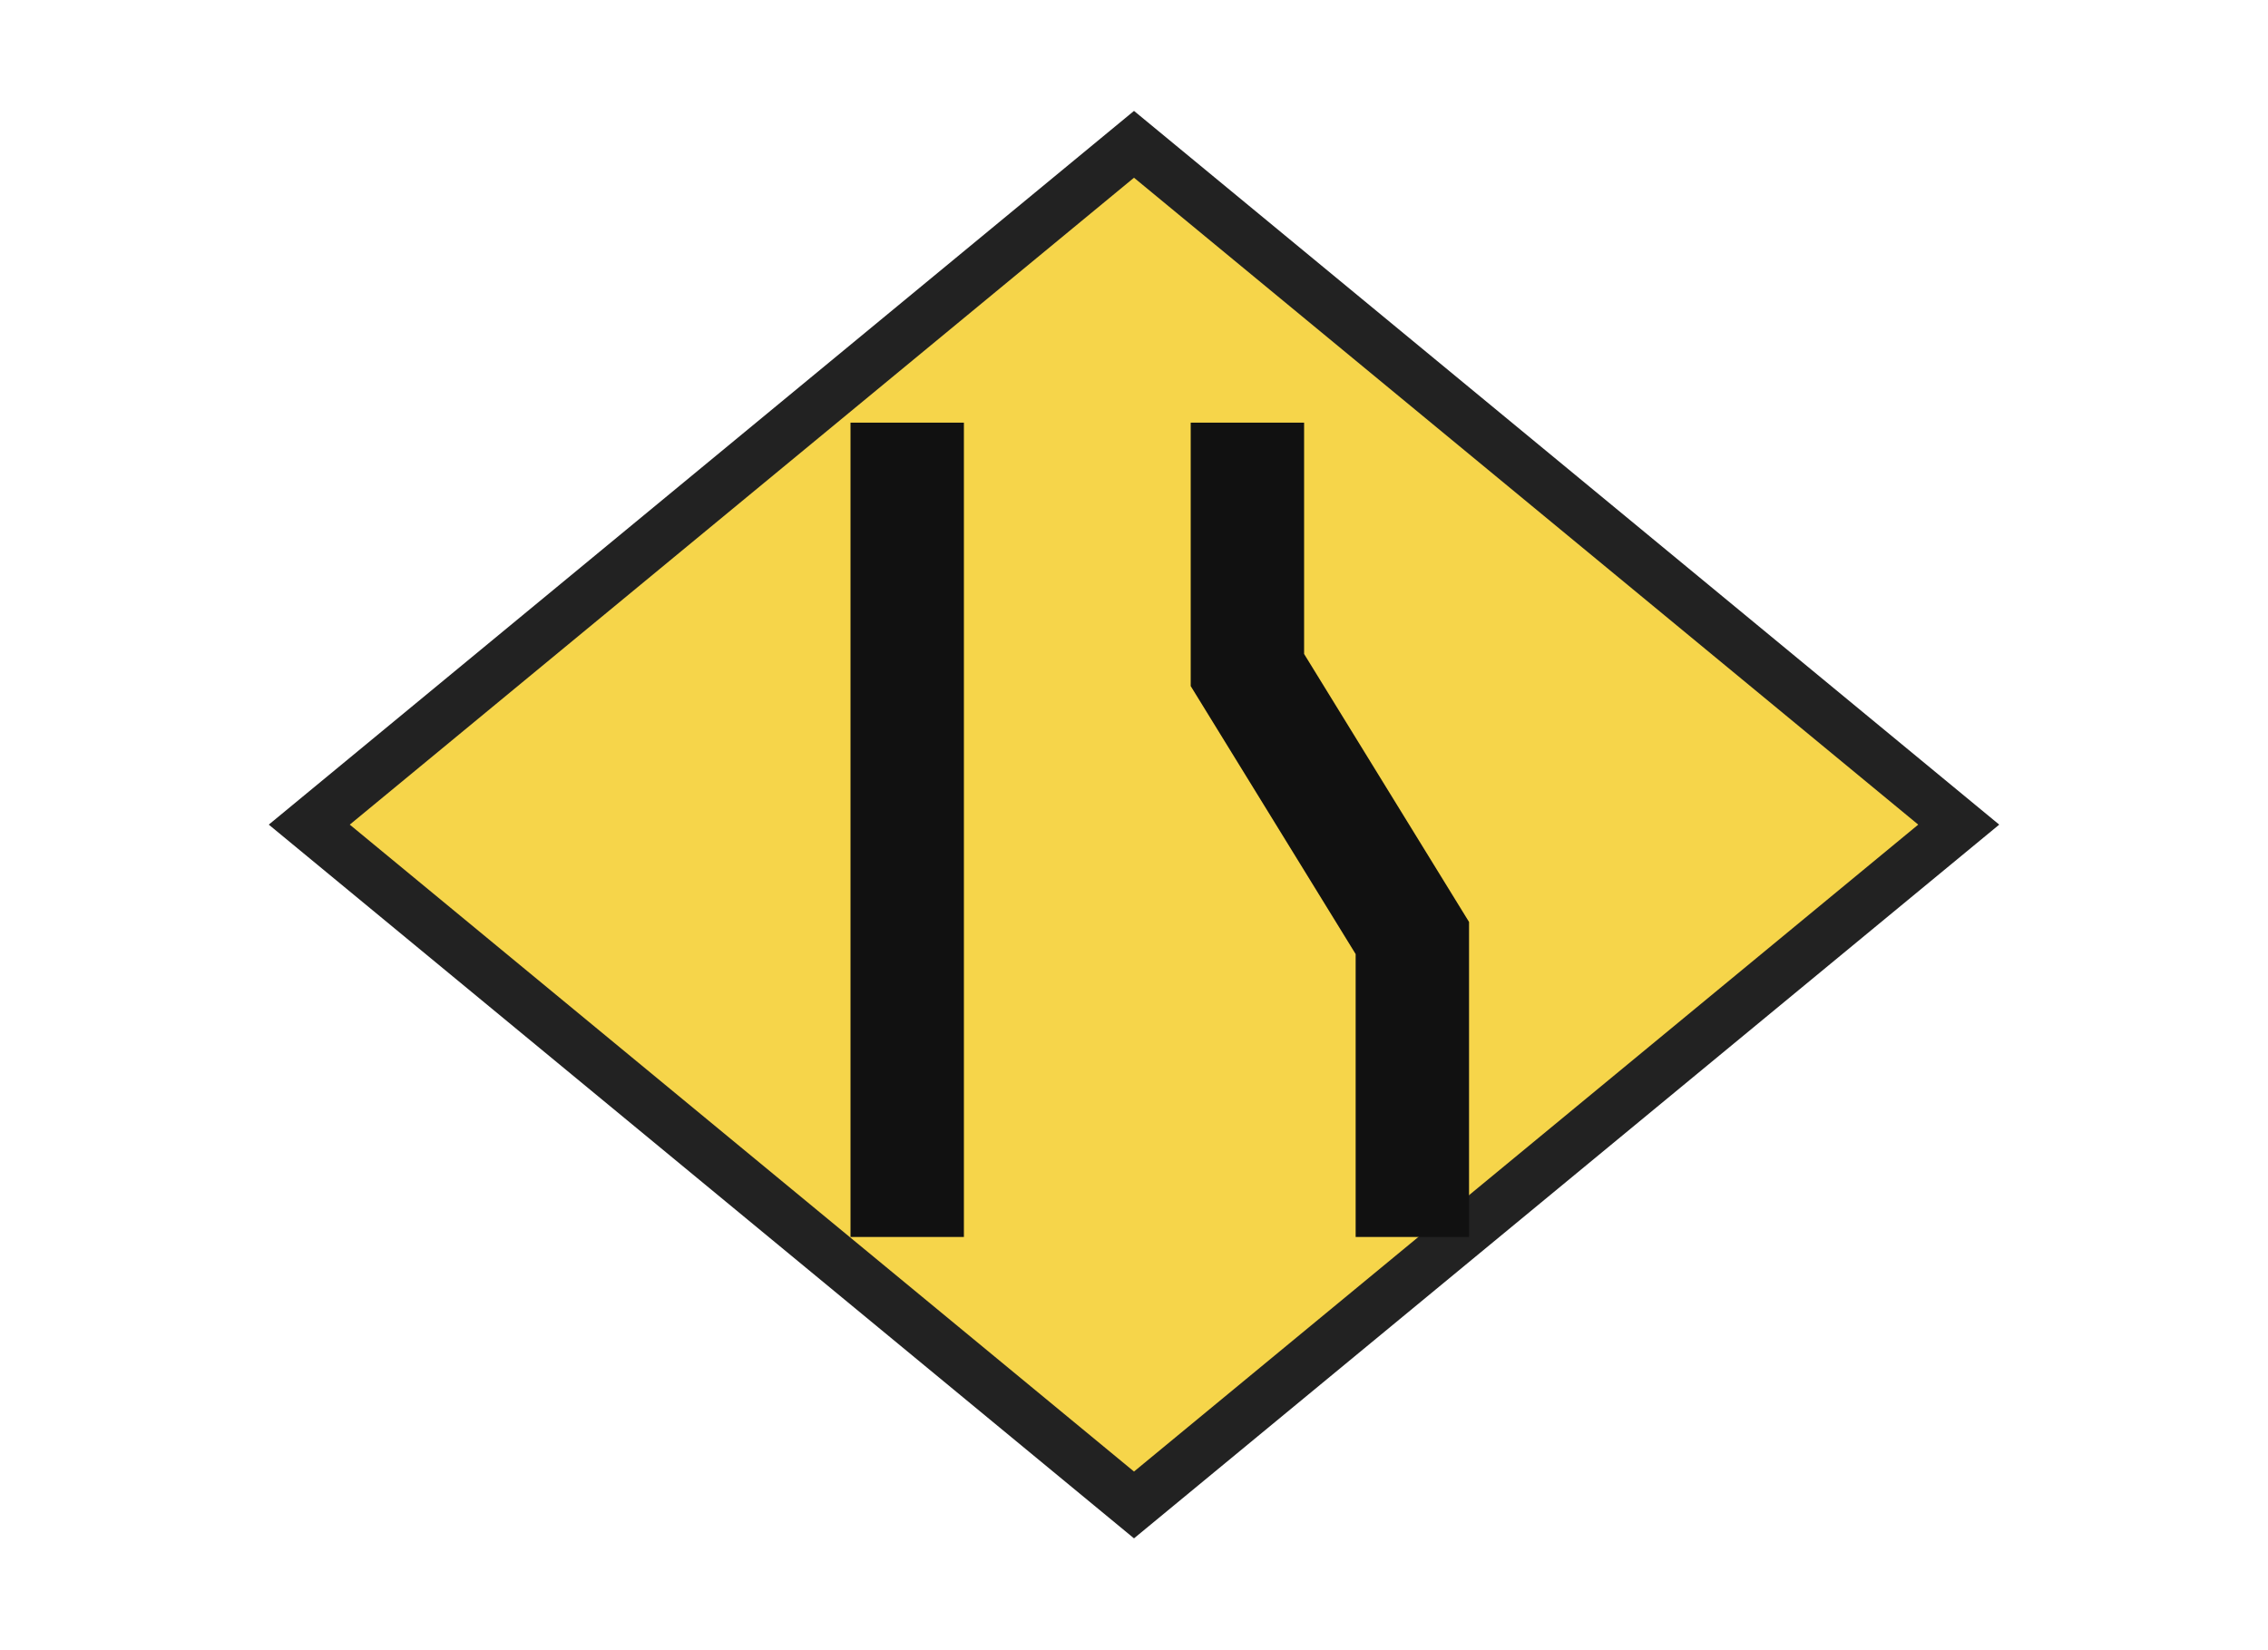
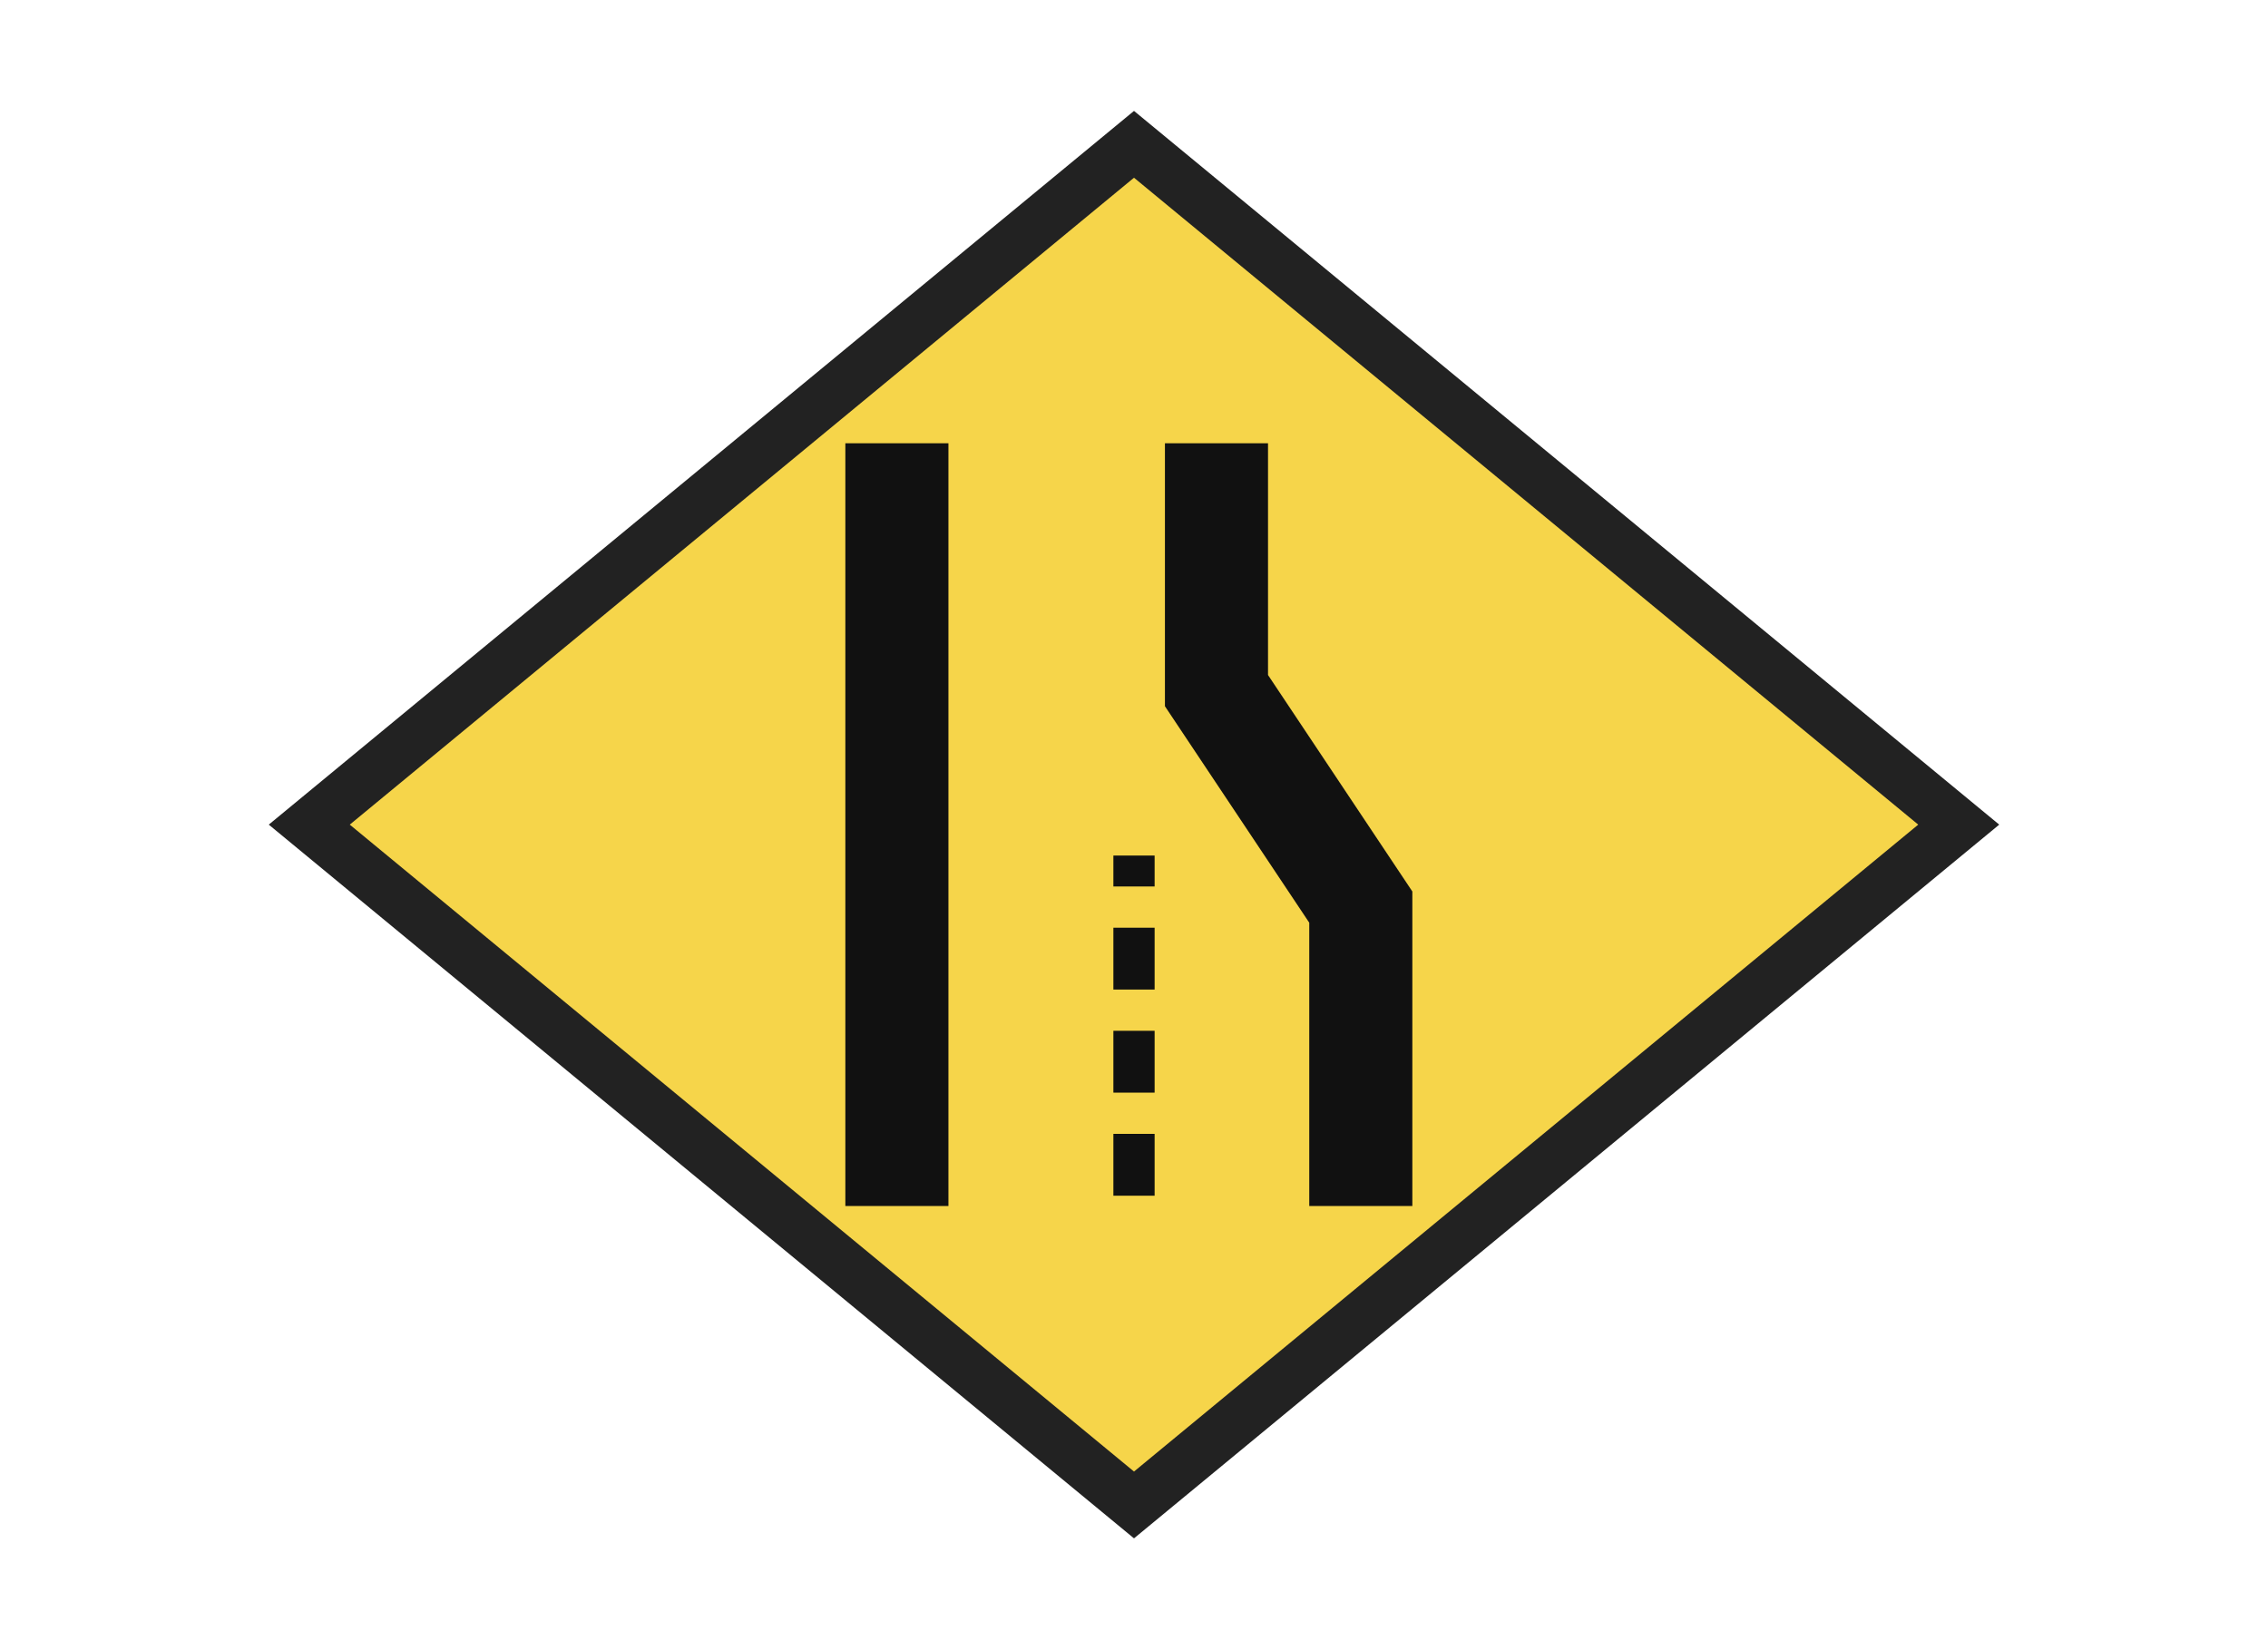
<svg xmlns="http://www.w3.org/2000/svg" viewBox="0 0 220 160" width="220" height="160">
  <polygon points="110,14 190,80 110,146 30,80" fill="#f6d54a" stroke="#222" stroke-width="5" />
-   <path d="M88 120 V41 M137 120 V91 L121 65 V41" stroke="#111" stroke-width="11" fill="none" />
+   <path d="M87 117 V43 M132 117 V88 L118 67 V43" stroke="#111" stroke-width="10" fill="none" />
+   <path d="M110 116 V83" fill="none" stroke="#111" stroke-width="4" stroke-dasharray="6 4" />
</svg>
